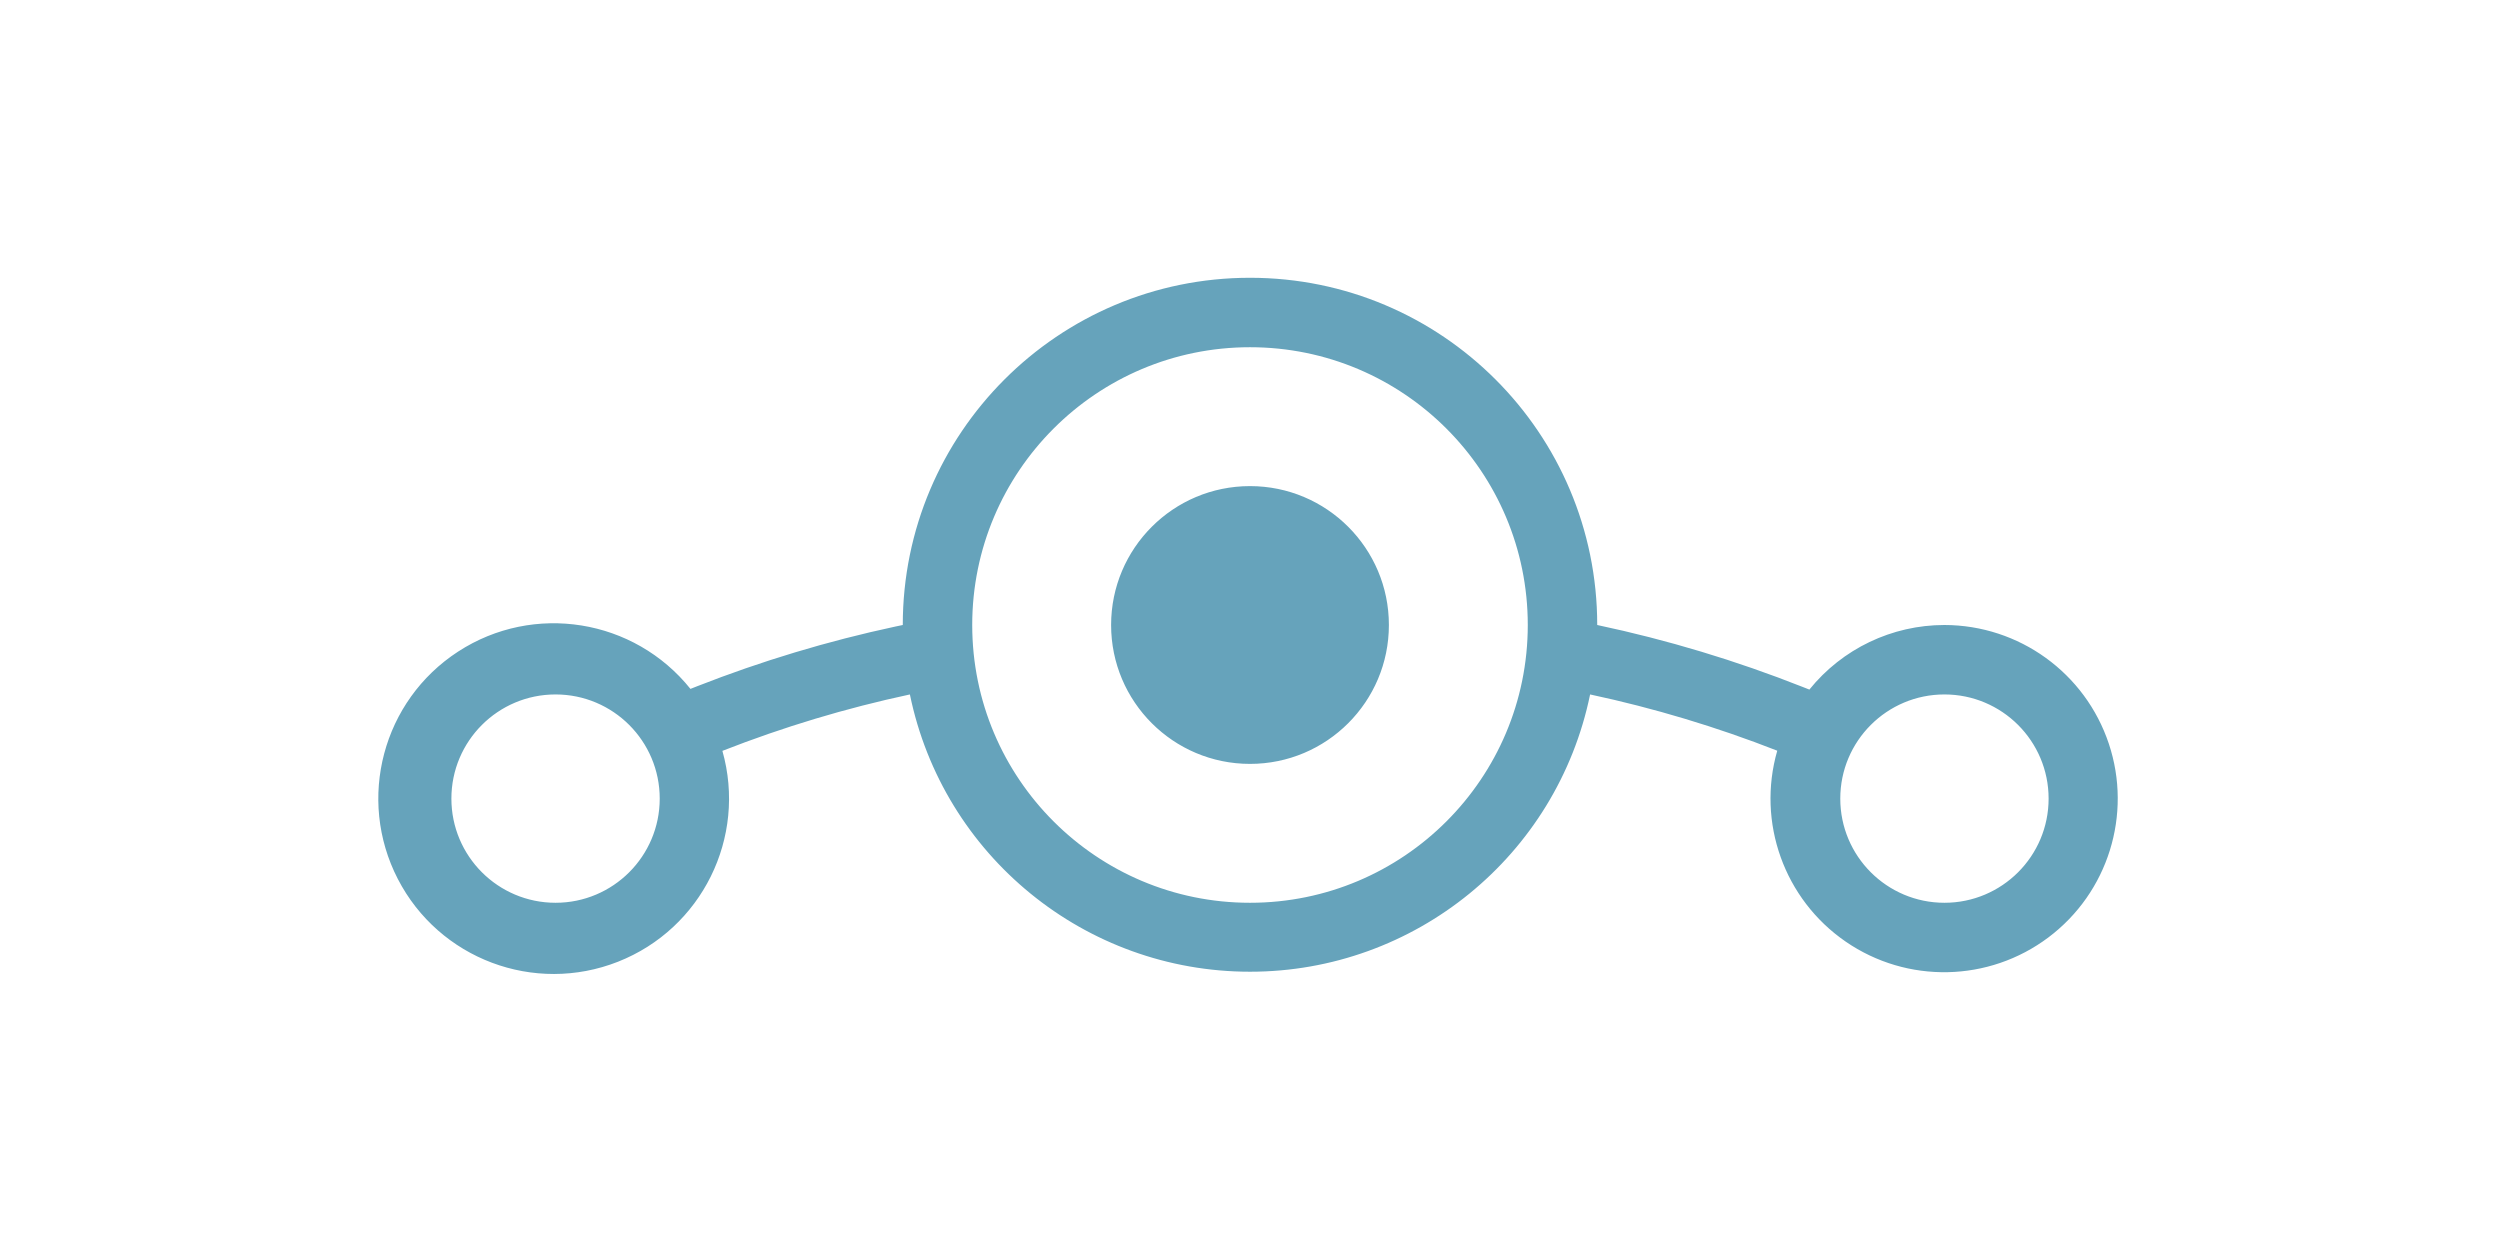
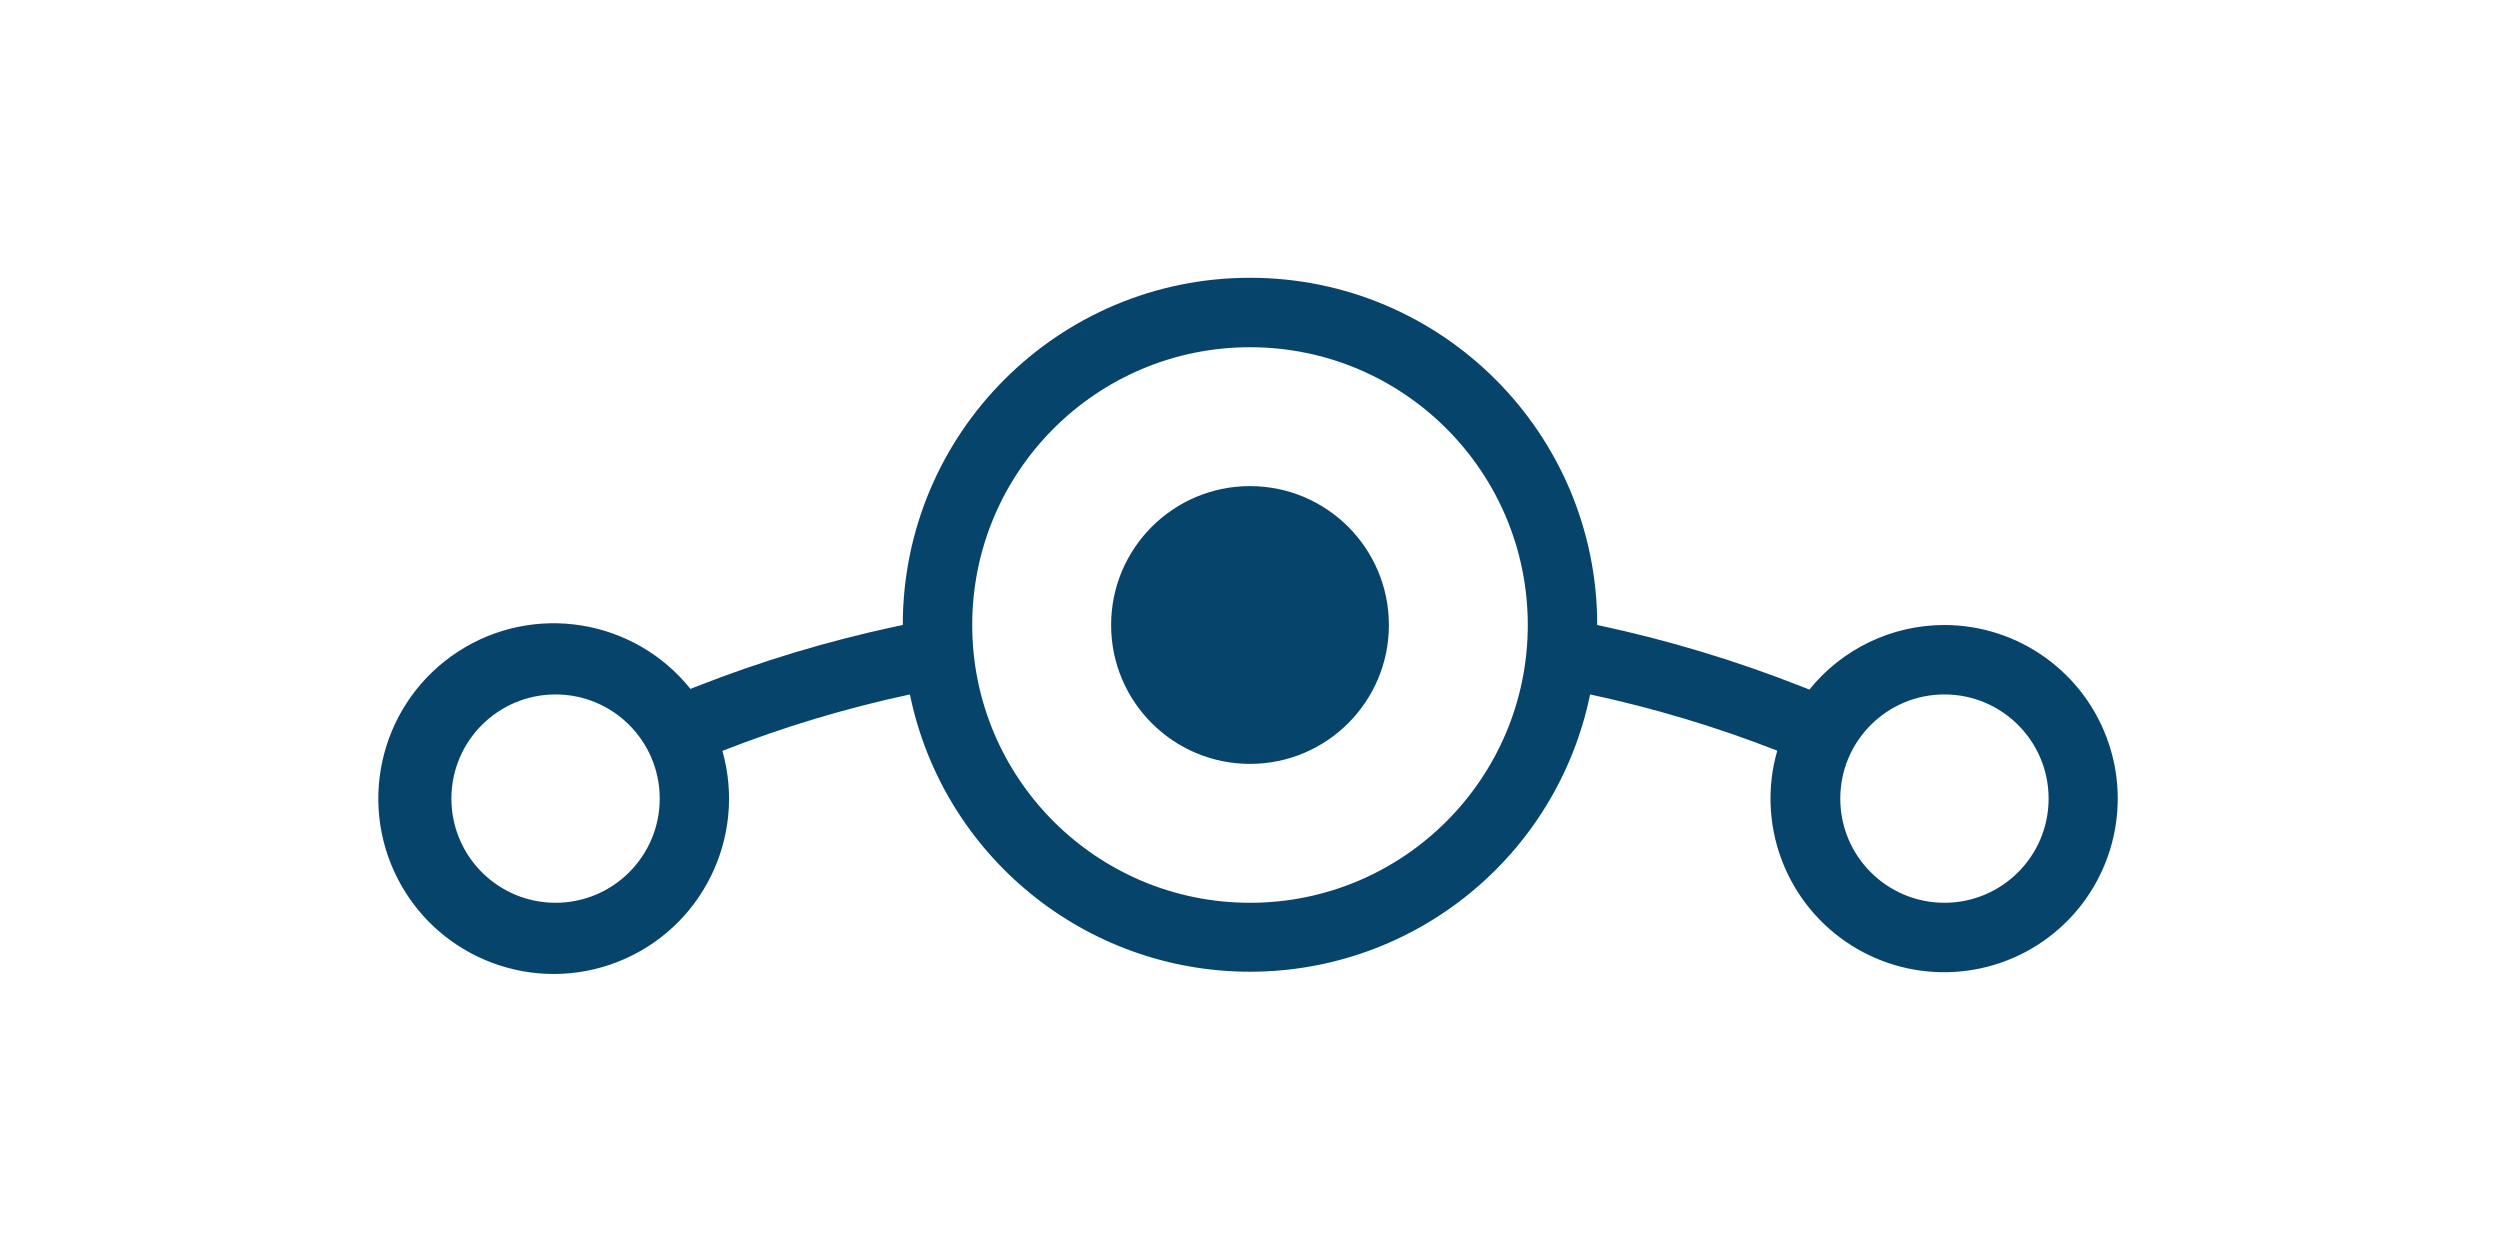
<svg xmlns="http://www.w3.org/2000/svg" viewBox="0 0 144 72">
  <defs>
-     <style>.cls-1{fill:#66A3BB;}</style>
+     <style>.cls-1{fill:#06446C;}</style>
  </defs>
  <g id="mark_-_letterbox" data-name="mark - letterbox">
    <path class="cls-1" d="M112,36a10,10,0,0,0-7.78,3.72l-.38-.15A73.82,73.82,0,0,0,92,36s0,0,0,0a20,20,0,0,0-40,0v0l-.43.09a73.47,73.47,0,0,0-11.42,3.44l-.38.15a10.1,10.1,0,1,0,1.84,3.57h0A69.34,69.34,0,0,1,52.41,40a20,20,0,0,0,39.18,0,69.32,69.32,0,0,1,10.78,3.24h0A10,10,0,1,0,112,36ZM32,52a6,6,0,1,1,6-6A6,6,0,0,1,32,52Zm40,0A16,16,0,1,1,88,36,16,16,0,0,1,72,52Zm40,0a6,6,0,1,1,6-6A6,6,0,0,1,112,52ZM80,36a8,8,0,1,1-8-8A8,8,0,0,1,80,36Z" />
  </g>
</svg>
